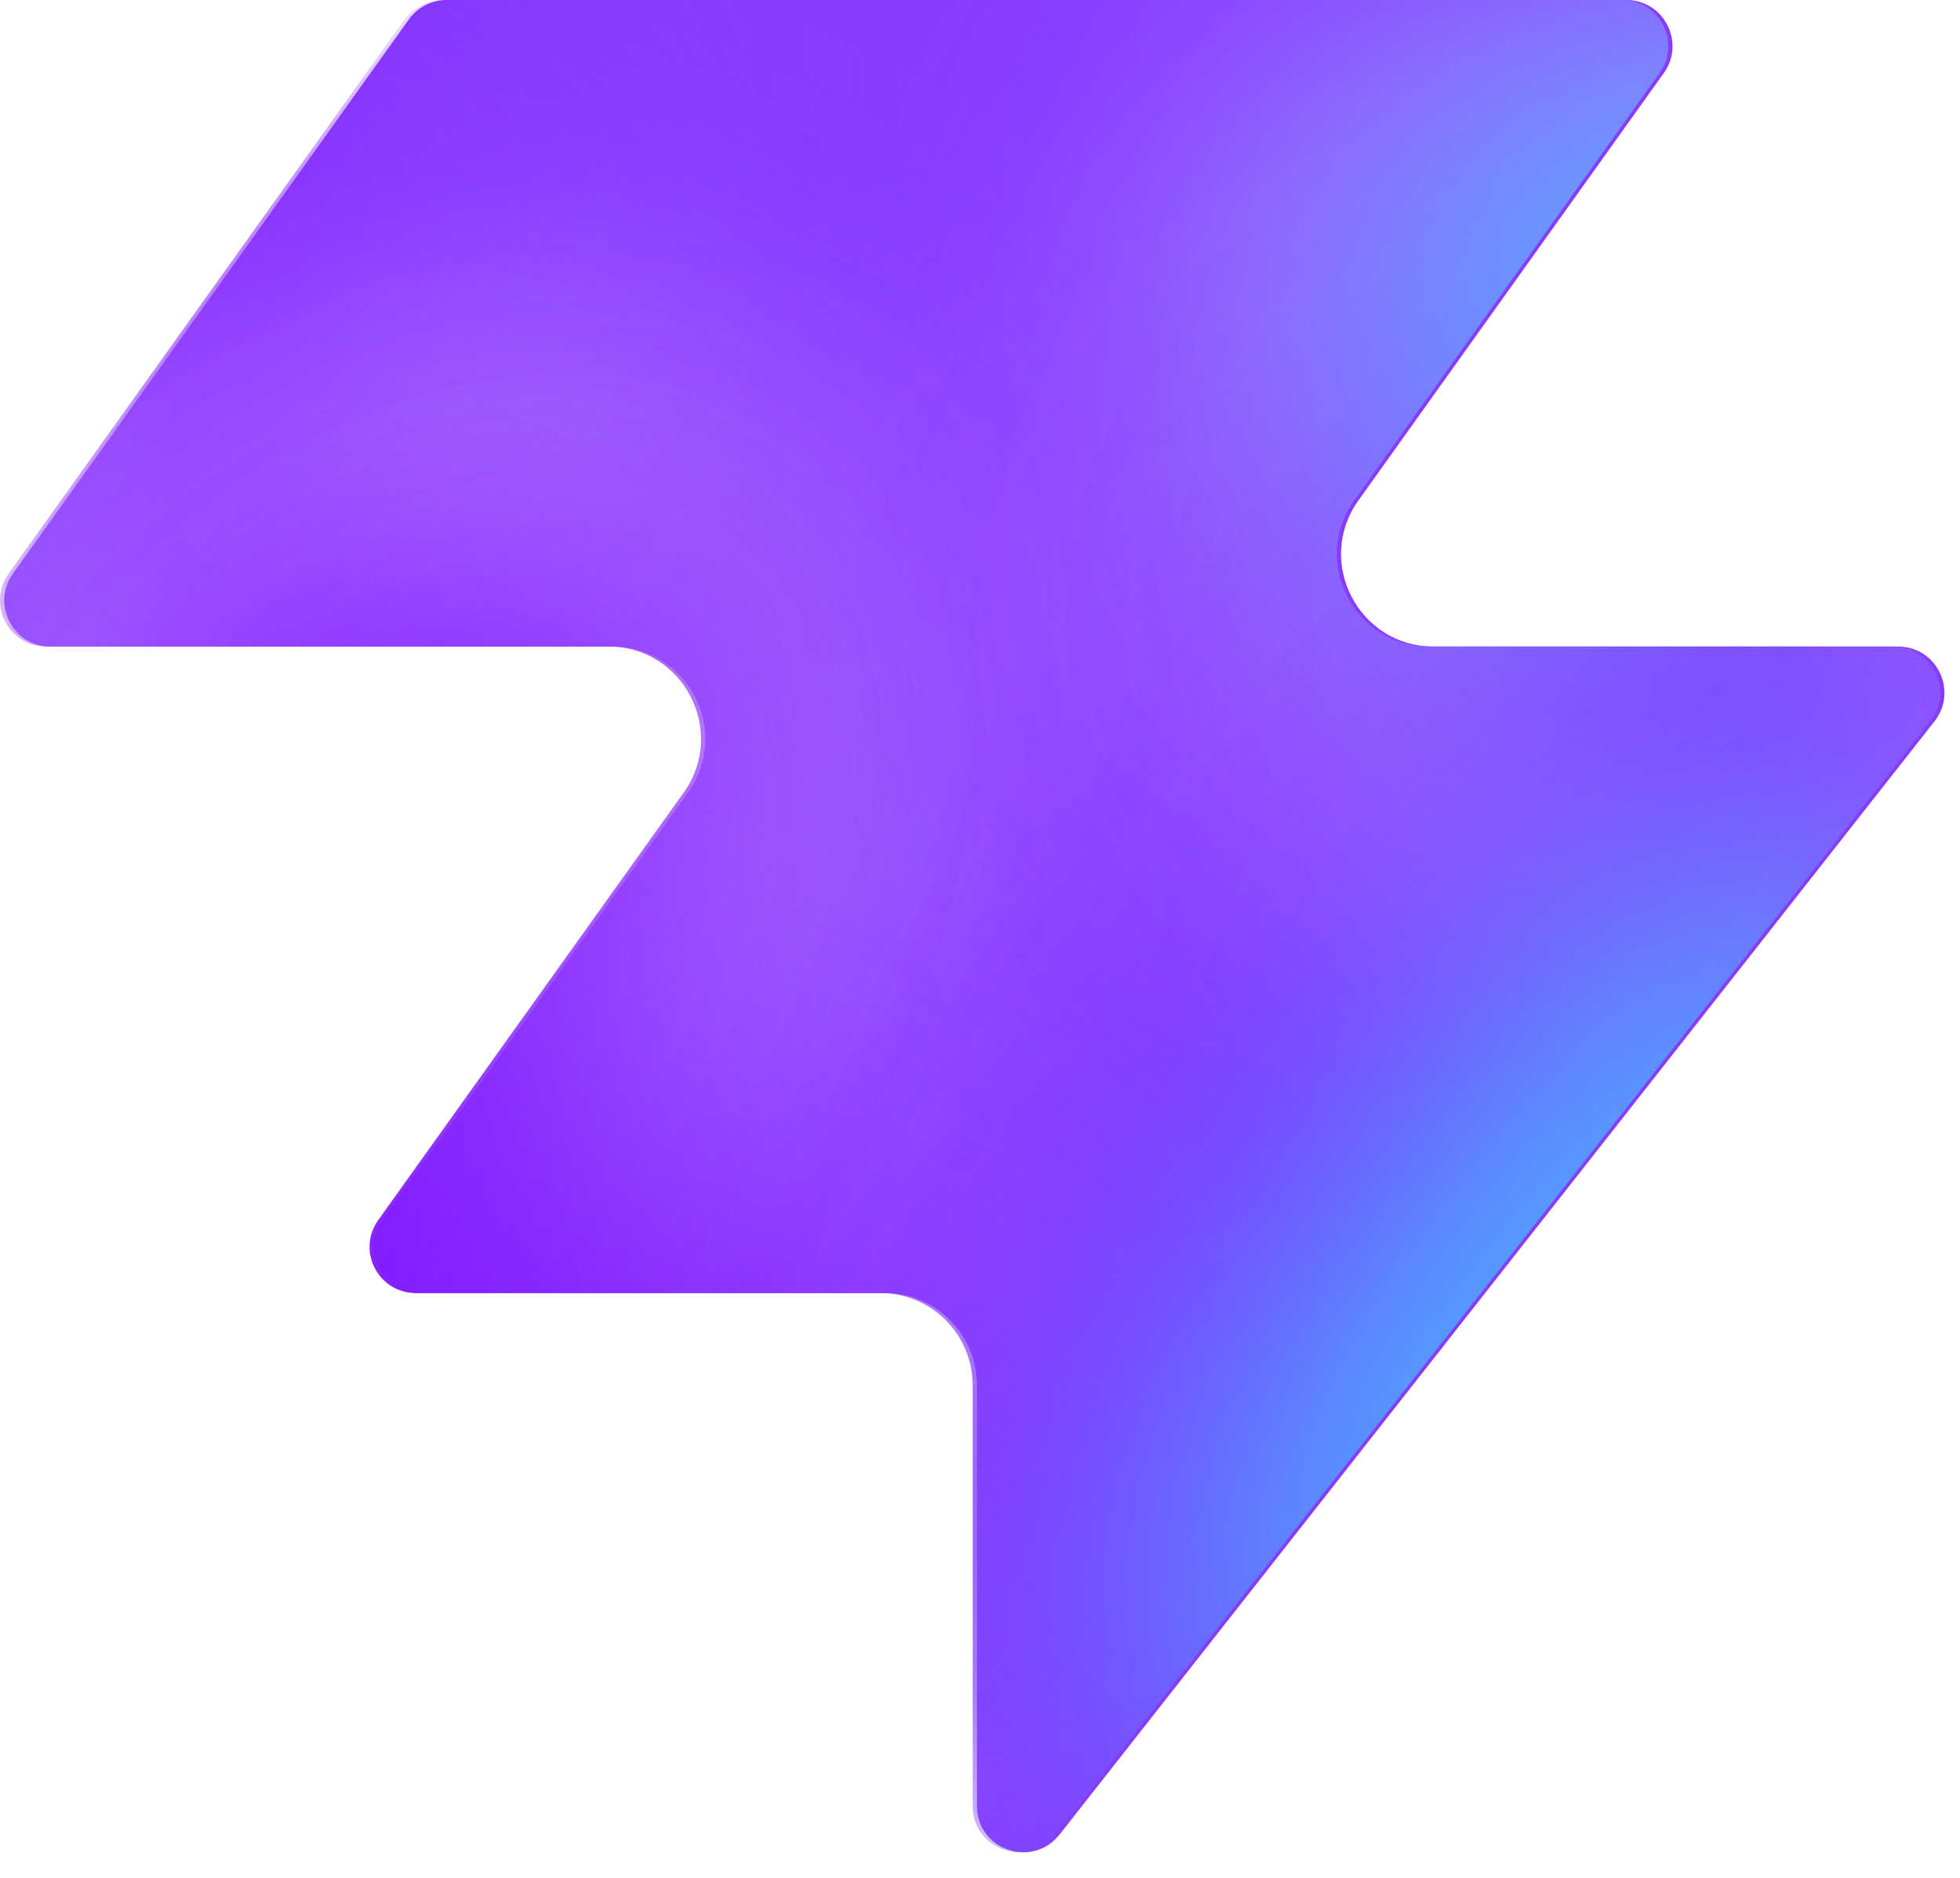
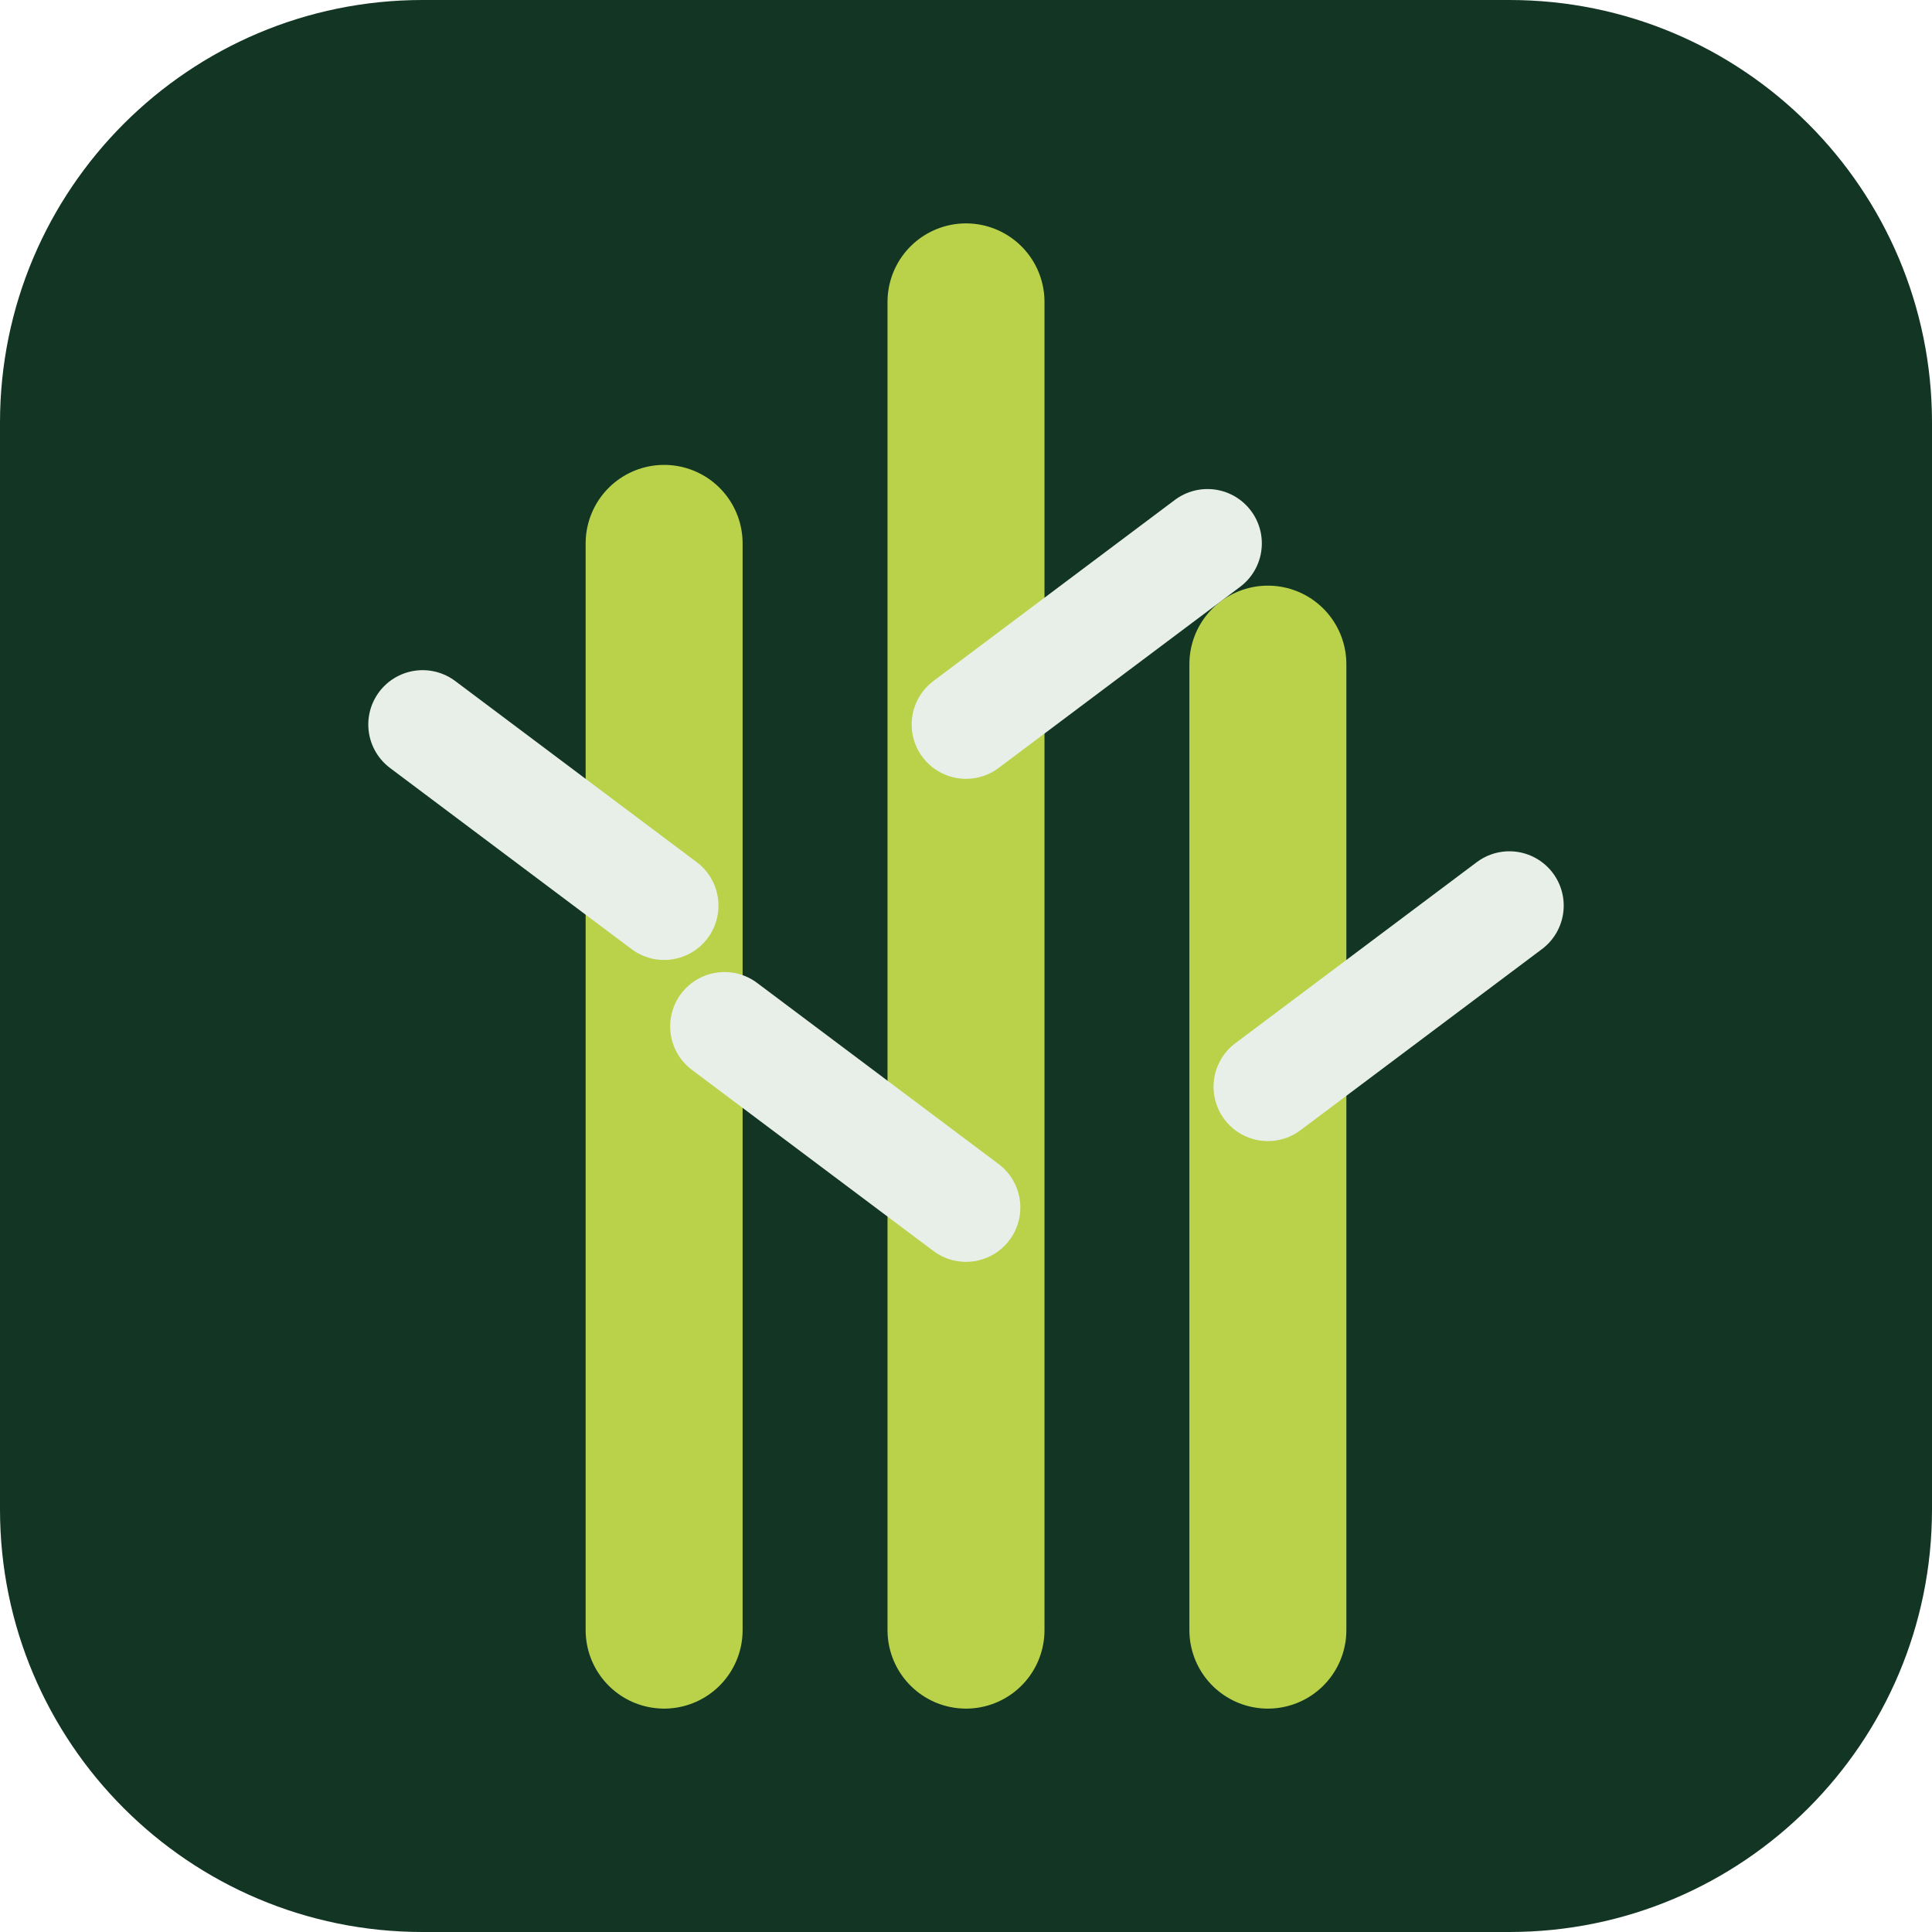
- <svg xmlns="http://www.w3.org/2000/svg" width="48" height="46" fill="none" viewBox="0 0 48 46">
-   <path fill="#863bff" d="M25.946 44.938c-.664.845-2.021.375-2.021-.698V33.937a2.26 2.26 0 0 0-2.262-2.262H10.287c-.92 0-1.456-1.04-.92-1.788l7.48-10.471c1.07-1.497 0-3.578-1.842-3.578H1.237c-.92 0-1.456-1.04-.92-1.788L10.013.474c.214-.297.556-.474.92-.474h28.894c.92 0 1.456 1.04.92 1.788l-7.48 10.471c-1.07 1.498 0 3.579 1.842 3.579h11.377c.943 0 1.473 1.088.89 1.83L25.947 44.94z" style="fill:#863bff;fill:color(display-p3 .525 .23 1);fill-opacity:1" />
-   <mask id="a" width="48" height="46" x="0" y="0" maskUnits="userSpaceOnUse" style="mask-type:alpha">
-     <path fill="#000" d="M25.842 44.938c-.664.844-2.021.375-2.021-.698V33.937a2.26 2.26 0 0 0-2.262-2.262H10.183c-.92 0-1.456-1.04-.92-1.788l7.48-10.471c1.07-1.498 0-3.579-1.842-3.579H1.133c-.92 0-1.456-1.04-.92-1.787L9.91.473c.214-.297.556-.474.92-.474h28.894c.92 0 1.456 1.04.92 1.788l-7.48 10.471c-1.07 1.498 0 3.578 1.842 3.578h11.377c.943 0 1.473 1.088.89 1.832L25.843 44.94z" style="fill:#000;fill-opacity:1" />
-   </mask>
-   <g mask="url(#a)">
-     <g filter="url(#b)">
-       <ellipse cx="5.508" cy="14.704" fill="#ede6ff" rx="5.508" ry="14.704" style="fill:#ede6ff;fill:color(display-p3 .927 .903 1);fill-opacity:1" transform="matrix(.00324 1 1 -.00324 -4.47 31.516)" />
-     </g>
-     <g filter="url(#c)">
-       <ellipse cx="10.399" cy="29.851" fill="#ede6ff" rx="10.399" ry="29.851" style="fill:#ede6ff;fill:color(display-p3 .927 .903 1);fill-opacity:1" transform="matrix(.00324 1 1 -.00324 -39.328 7.883)" />
-     </g>
-     <g filter="url(#d)">
-       <ellipse cx="5.508" cy="30.487" fill="#7e14ff" rx="5.508" ry="30.487" style="fill:#7e14ff;fill:color(display-p3 .492 .077 1);fill-opacity:1" transform="rotate(89.814 -25.913 -14.639)scale(1 -1)" />
-     </g>
-     <g filter="url(#e)">
-       <ellipse cx="5.508" cy="30.599" fill="#7e14ff" rx="5.508" ry="30.599" style="fill:#7e14ff;fill:color(display-p3 .492 .077 1);fill-opacity:1" transform="rotate(89.814 -32.644 -3.334)scale(1 -1)" />
-     </g>
-     <g filter="url(#f)">
-       <ellipse cx="5.508" cy="30.599" fill="#7e14ff" rx="5.508" ry="30.599" style="fill:#7e14ff;fill:color(display-p3 .492 .077 1);fill-opacity:1" transform="matrix(.00324 1 1 -.00324 -34.34 30.47)" />
-     </g>
-     <g filter="url(#g)">
-       <ellipse cx="14.072" cy="22.078" fill="#ede6ff" rx="14.072" ry="22.078" style="fill:#ede6ff;fill:color(display-p3 .927 .903 1);fill-opacity:1" transform="rotate(93.35 24.506 48.493)scale(-1 1)" />
-     </g>
-     <g filter="url(#h)">
-       <ellipse cx="3.47" cy="21.501" fill="#7e14ff" rx="3.47" ry="21.501" style="fill:#7e14ff;fill:color(display-p3 .492 .077 1);fill-opacity:1" transform="rotate(89.009 28.708 47.59)scale(-1 1)" />
-     </g>
-     <g filter="url(#i)">
-       <ellipse cx="3.47" cy="21.501" fill="#7e14ff" rx="3.47" ry="21.501" style="fill:#7e14ff;fill:color(display-p3 .492 .077 1);fill-opacity:1" transform="rotate(89.009 28.708 47.59)scale(-1 1)" />
-     </g>
-     <g filter="url(#j)">
-       <ellipse cx=".387" cy="8.972" fill="#7e14ff" rx="4.407" ry="29.108" style="fill:#7e14ff;fill:color(display-p3 .492 .077 1);fill-opacity:1" transform="rotate(39.51 .387 8.972)" />
-     </g>
-     <g filter="url(#k)">
-       <ellipse cx="47.523" cy="-6.092" fill="#7e14ff" rx="4.407" ry="29.108" style="fill:#7e14ff;fill:color(display-p3 .492 .077 1);fill-opacity:1" transform="rotate(37.892 47.523 -6.092)" />
-     </g>
-     <g filter="url(#l)">
-       <ellipse cx="41.412" cy="6.333" fill="#47bfff" rx="5.971" ry="9.665" style="fill:#47bfff;fill:color(display-p3 .28 .748 1);fill-opacity:1" transform="rotate(37.892 41.412 6.333)" />
-     </g>
-     <g filter="url(#m)">
-       <ellipse cx="-1.879" cy="38.332" fill="#7e14ff" rx="4.407" ry="29.108" style="fill:#7e14ff;fill:color(display-p3 .492 .077 1);fill-opacity:1" transform="rotate(37.892 -1.88 38.332)" />
-     </g>
-     <g filter="url(#n)">
-       <ellipse cx="-1.879" cy="38.332" fill="#7e14ff" rx="4.407" ry="29.108" style="fill:#7e14ff;fill:color(display-p3 .492 .077 1);fill-opacity:1" transform="rotate(37.892 -1.88 38.332)" />
-     </g>
-     <g filter="url(#o)">
-       <ellipse cx="35.651" cy="29.907" fill="#7e14ff" rx="4.407" ry="29.108" style="fill:#7e14ff;fill:color(display-p3 .492 .077 1);fill-opacity:1" transform="rotate(37.892 35.651 29.907)" />
-     </g>
-     <g filter="url(#p)">
-       <ellipse cx="38.418" cy="32.4" fill="#47bfff" rx="5.971" ry="15.297" style="fill:#47bfff;fill:color(display-p3 .28 .748 1);fill-opacity:1" transform="rotate(37.892 38.418 32.4)" />
-     </g>
-   </g>
-   <defs>
-     <filter id="b" width="60.045" height="41.654" x="-19.77" y="16.149" color-interpolation-filters="sRGB" filterUnits="userSpaceOnUse">
-       <feFlood flood-opacity="0" result="BackgroundImageFix" />
-       <feBlend in="SourceGraphic" in2="BackgroundImageFix" result="shape" />
-       <feGaussianBlur result="effect1_foregroundBlur_2002_17158" stdDeviation="7.659" />
-     </filter>
-     <filter id="c" width="90.34" height="51.437" x="-54.613" y="-7.533" color-interpolation-filters="sRGB" filterUnits="userSpaceOnUse">
-       <feFlood flood-opacity="0" result="BackgroundImageFix" />
-       <feBlend in="SourceGraphic" in2="BackgroundImageFix" result="shape" />
-       <feGaussianBlur result="effect1_foregroundBlur_2002_17158" stdDeviation="7.659" />
-     </filter>
-     <filter id="d" width="79.355" height="29.4" x="-49.64" y="2.03" color-interpolation-filters="sRGB" filterUnits="userSpaceOnUse">
-       <feFlood flood-opacity="0" result="BackgroundImageFix" />
-       <feBlend in="SourceGraphic" in2="BackgroundImageFix" result="shape" />
-       <feGaussianBlur result="effect1_foregroundBlur_2002_17158" stdDeviation="4.596" />
-     </filter>
-     <filter id="e" width="79.579" height="29.4" x="-45.045" y="20.029" color-interpolation-filters="sRGB" filterUnits="userSpaceOnUse">
-       <feFlood flood-opacity="0" result="BackgroundImageFix" />
-       <feBlend in="SourceGraphic" in2="BackgroundImageFix" result="shape" />
-       <feGaussianBlur result="effect1_foregroundBlur_2002_17158" stdDeviation="4.596" />
-     </filter>
-     <filter id="f" width="79.579" height="29.4" x="-43.513" y="21.178" color-interpolation-filters="sRGB" filterUnits="userSpaceOnUse">
-       <feFlood flood-opacity="0" result="BackgroundImageFix" />
-       <feBlend in="SourceGraphic" in2="BackgroundImageFix" result="shape" />
-       <feGaussianBlur result="effect1_foregroundBlur_2002_17158" stdDeviation="4.596" />
-     </filter>
-     <filter id="g" width="74.749" height="58.852" x="15.756" y="-17.901" color-interpolation-filters="sRGB" filterUnits="userSpaceOnUse">
-       <feFlood flood-opacity="0" result="BackgroundImageFix" />
-       <feBlend in="SourceGraphic" in2="BackgroundImageFix" result="shape" />
-       <feGaussianBlur result="effect1_foregroundBlur_2002_17158" stdDeviation="7.659" />
-     </filter>
-     <filter id="h" width="61.377" height="25.362" x="23.548" y="2.284" color-interpolation-filters="sRGB" filterUnits="userSpaceOnUse">
-       <feFlood flood-opacity="0" result="BackgroundImageFix" />
-       <feBlend in="SourceGraphic" in2="BackgroundImageFix" result="shape" />
-       <feGaussianBlur result="effect1_foregroundBlur_2002_17158" stdDeviation="4.596" />
-     </filter>
-     <filter id="i" width="61.377" height="25.362" x="23.548" y="2.284" color-interpolation-filters="sRGB" filterUnits="userSpaceOnUse">
-       <feFlood flood-opacity="0" result="BackgroundImageFix" />
-       <feBlend in="SourceGraphic" in2="BackgroundImageFix" result="shape" />
-       <feGaussianBlur result="effect1_foregroundBlur_2002_17158" stdDeviation="4.596" />
-     </filter>
-     <filter id="j" width="56.045" height="63.649" x="-27.636" y="-22.853" color-interpolation-filters="sRGB" filterUnits="userSpaceOnUse">
-       <feFlood flood-opacity="0" result="BackgroundImageFix" />
-       <feBlend in="SourceGraphic" in2="BackgroundImageFix" result="shape" />
-       <feGaussianBlur result="effect1_foregroundBlur_2002_17158" stdDeviation="4.596" />
-     </filter>
-     <filter id="k" width="54.814" height="64.646" x="20.116" y="-38.415" color-interpolation-filters="sRGB" filterUnits="userSpaceOnUse">
-       <feFlood flood-opacity="0" result="BackgroundImageFix" />
-       <feBlend in="SourceGraphic" in2="BackgroundImageFix" result="shape" />
-       <feGaussianBlur result="effect1_foregroundBlur_2002_17158" stdDeviation="4.596" />
-     </filter>
-     <filter id="l" width="33.541" height="35.313" x="24.641" y="-11.323" color-interpolation-filters="sRGB" filterUnits="userSpaceOnUse">
-       <feFlood flood-opacity="0" result="BackgroundImageFix" />
-       <feBlend in="SourceGraphic" in2="BackgroundImageFix" result="shape" />
-       <feGaussianBlur result="effect1_foregroundBlur_2002_17158" stdDeviation="4.596" />
-     </filter>
-     <filter id="m" width="54.814" height="64.646" x="-29.286" y="6.009" color-interpolation-filters="sRGB" filterUnits="userSpaceOnUse">
-       <feFlood flood-opacity="0" result="BackgroundImageFix" />
-       <feBlend in="SourceGraphic" in2="BackgroundImageFix" result="shape" />
-       <feGaussianBlur result="effect1_foregroundBlur_2002_17158" stdDeviation="4.596" />
-     </filter>
-     <filter id="n" width="54.814" height="64.646" x="-29.286" y="6.009" color-interpolation-filters="sRGB" filterUnits="userSpaceOnUse">
-       <feFlood flood-opacity="0" result="BackgroundImageFix" />
-       <feBlend in="SourceGraphic" in2="BackgroundImageFix" result="shape" />
-       <feGaussianBlur result="effect1_foregroundBlur_2002_17158" stdDeviation="4.596" />
-     </filter>
-     <filter id="o" width="54.814" height="64.646" x="8.244" y="-2.416" color-interpolation-filters="sRGB" filterUnits="userSpaceOnUse">
-       <feFlood flood-opacity="0" result="BackgroundImageFix" />
-       <feBlend in="SourceGraphic" in2="BackgroundImageFix" result="shape" />
-       <feGaussianBlur result="effect1_foregroundBlur_2002_17158" stdDeviation="4.596" />
-     </filter>
-     <filter id="p" width="39.409" height="43.623" x="18.713" y="10.588" color-interpolation-filters="sRGB" filterUnits="userSpaceOnUse">
-       <feFlood flood-opacity="0" result="BackgroundImageFix" />
-       <feBlend in="SourceGraphic" in2="BackgroundImageFix" result="shape" />
-       <feGaussianBlur result="effect1_foregroundBlur_2002_17158" stdDeviation="4.596" />
-     </filter>
-   </defs>
+ <svg xmlns="http://www.w3.org/2000/svg" viewBox="0 0 32 32">
+   <rect width="32" height="32" rx="7" fill="#123524" />
+   <path d="M11 27V9M16 27V5M21 27V11" stroke="#b9d24a" stroke-width="2.6" stroke-linecap="round" />
+   <path d="M11 15l-4-3M16 12l4-3M21 18l4-3M16 20l-4-3" stroke="#e8efe9" stroke-width="1.8" stroke-linecap="round" />
</svg>
